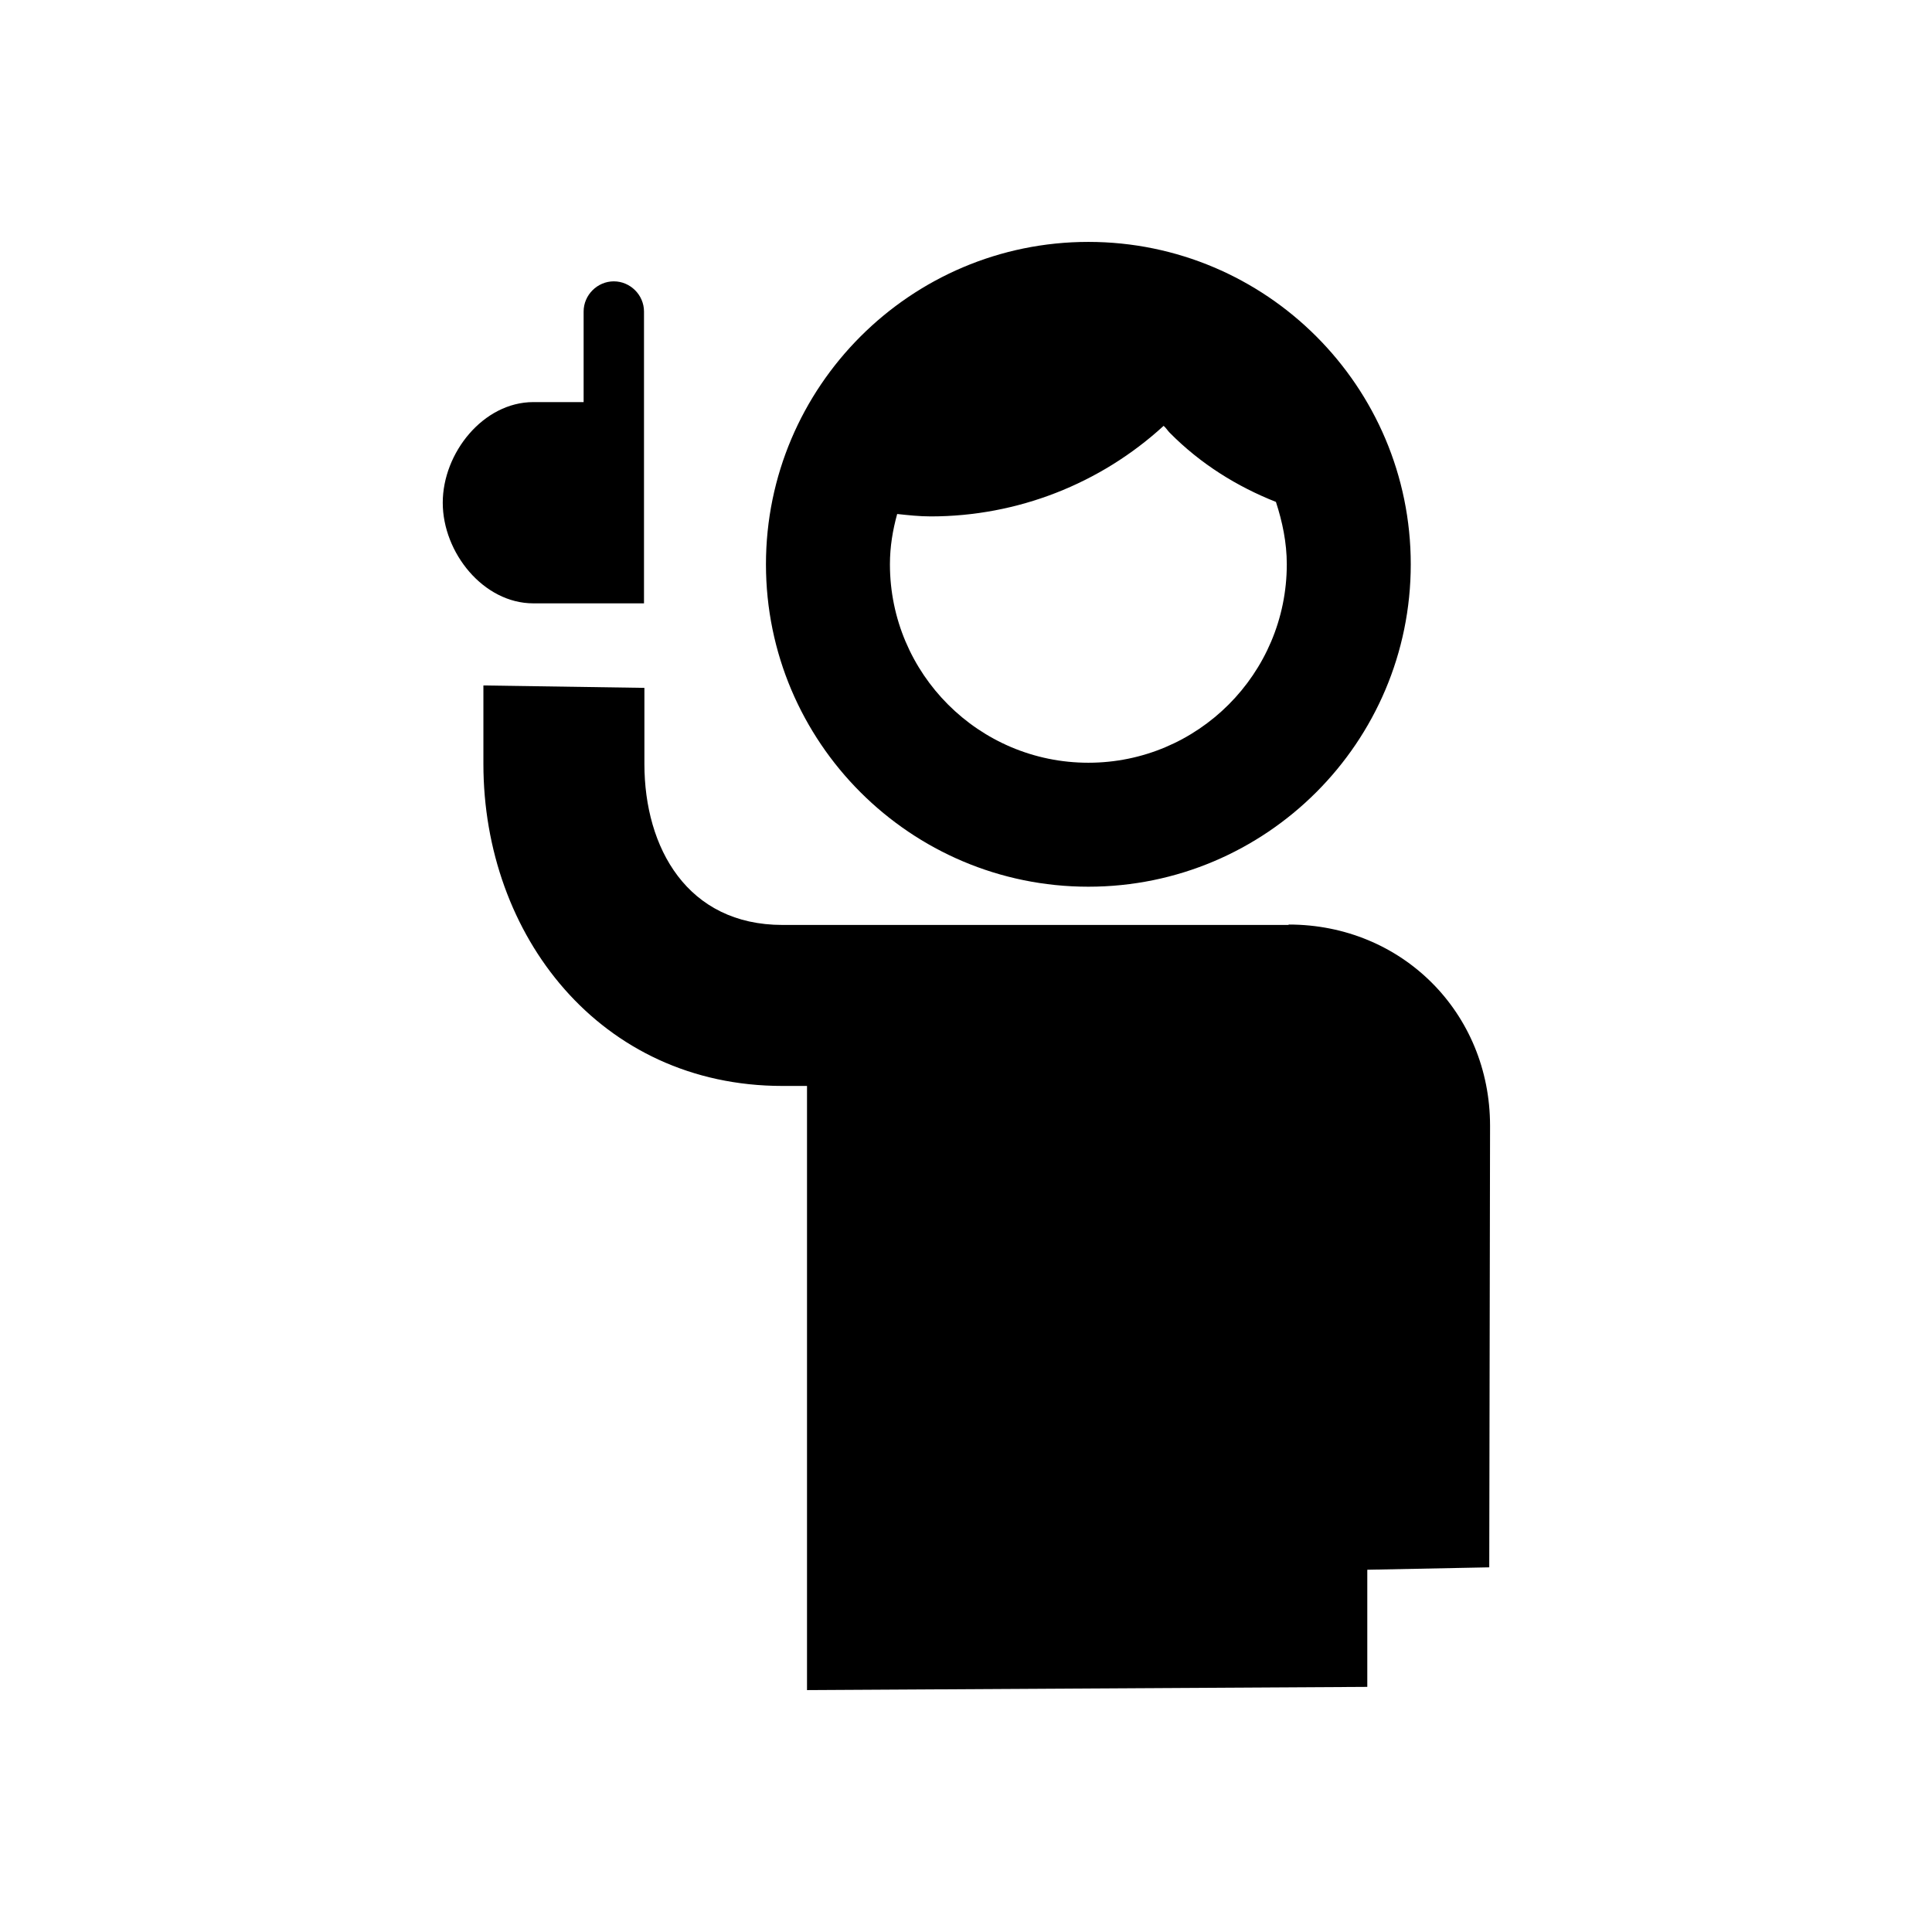
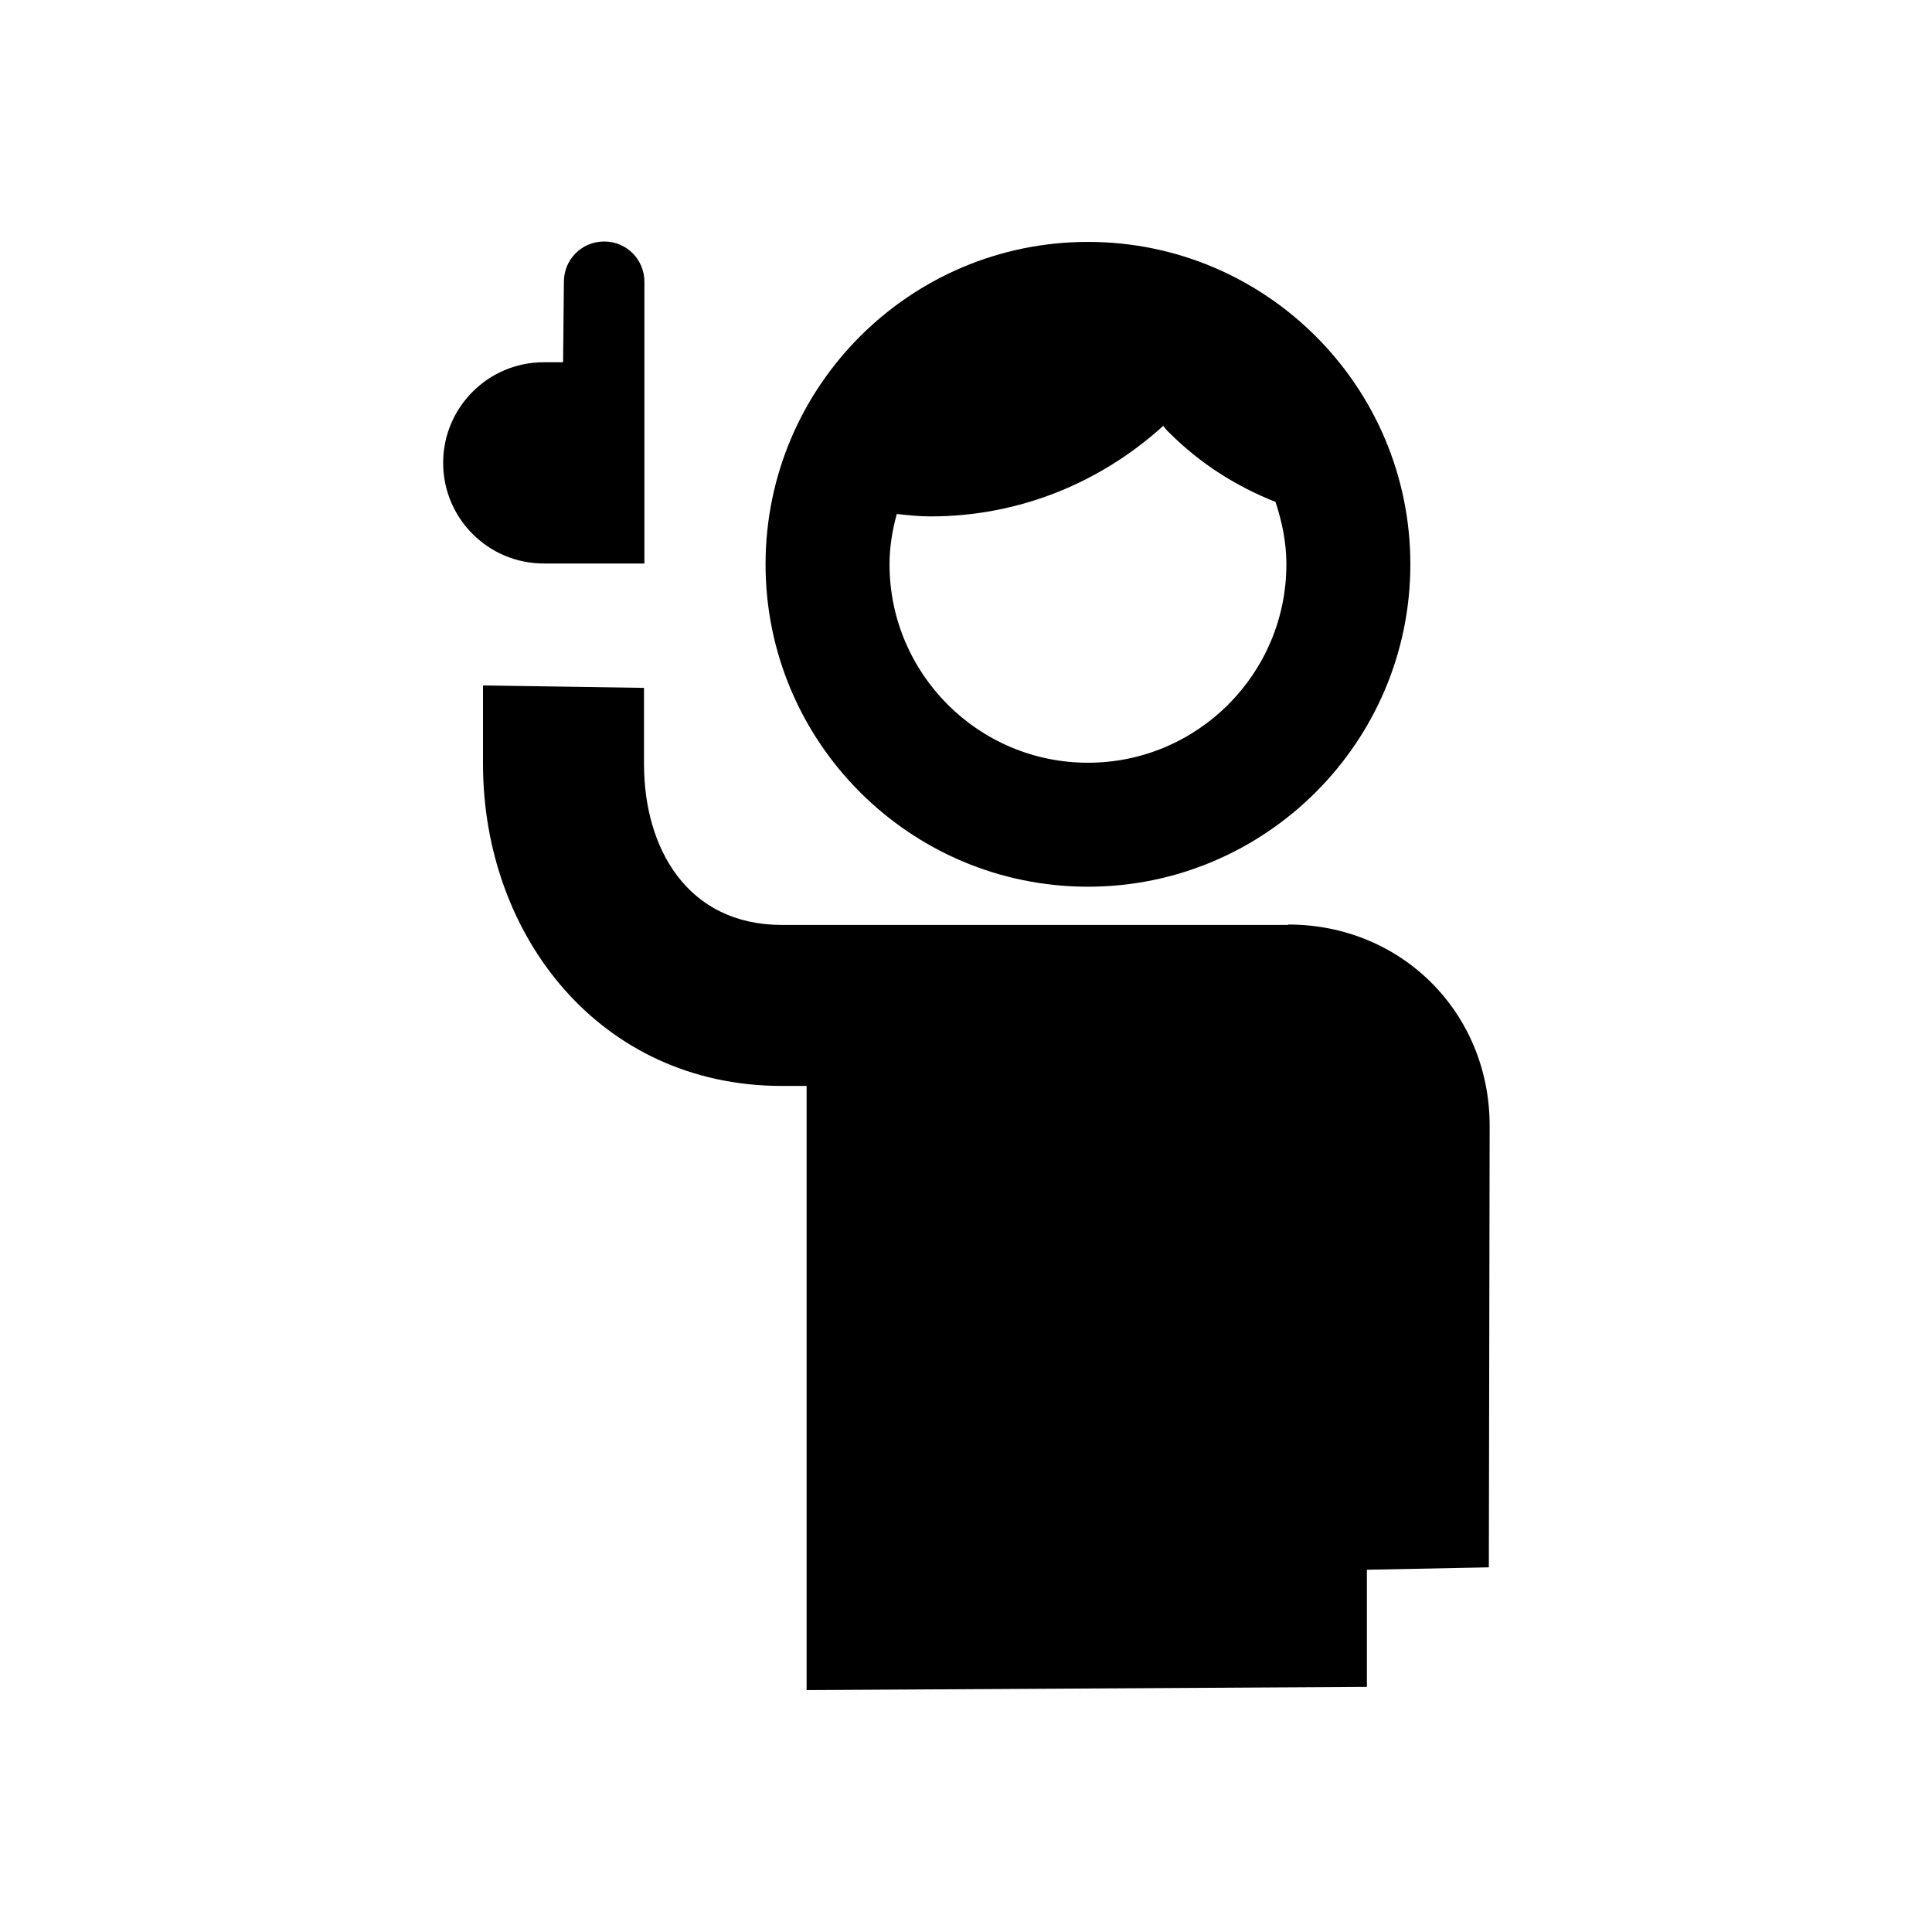
<svg xmlns="http://www.w3.org/2000/svg" viewBox="0 0 48 48">
-   <path d="M13.25 14.99c-1.24 0-2.25-1.26-2.25-2.5s1.01-2.5 2.25-2.5h1.25V7.74c0-.41.34-.75.75-.75s.75.34.75.75v7.25h-2.75Zm18.76 7.99H19.44c-2.36 0-3.43-1.91-3.43-4v-1.89l-4-.06v1.95c0 4.26 2.9 8 7.43 8h.61v15.01l13.92-.08V39l3.03-.06.02-10.97c0-2.81-2.19-5-5-5Zm-12.98-8.96c0-4.41 3.59-8.01 8.01-8.01s8.01 3.59 8.01 8.01-3.59 8.01-8.01 8.01-8.01-3.59-8.01-8.01Zm3.08 0c0 2.72 2.21 4.93 4.93 4.93s4.93-2.21 4.93-4.93c0-.54-.11-1.06-.27-1.55-.96-.38-1.87-.94-2.64-1.72-.05-.05-.09-.12-.15-.17a8.565 8.565 0 0 1-5.78 2.25c-.29 0-.56-.03-.84-.06-.11.4-.18.81-.18 1.25Z" />
+   <path d="M27.03,22.03c4.41,0,8.01-3.59,8.01-8.01s-3.59-8.01-8.01-8.01-8.01,3.59-8.01,8.01,3.59,8.01,8.01,8.01Zm-4.75-9.26c.28,.03,.56,.06,.84,.06,2.23,0,4.25-.86,5.78-2.25,.05,.06,.09,.12,.15,.17,.78,.78,1.68,1.34,2.64,1.72,.16,.49,.27,1,.27,1.55,0,2.72-2.21,4.93-4.93,4.93s-4.93-2.21-4.93-4.93c0-.43,.07-.85,.18-1.25Z" />
+   <path d="M32,22.98h-12.57c-2.36,0-3.43-1.91-3.43-4v-1.89l-4-.06v1.95c0,4.26,2.9,8,7.43,8h.61v15.01l13.92-.08v-2.91l3.03-.06,.02-10.97c0-2.81-2.19-5-5-5Z" />
+   <path d="M13.54,14s.02,0,.03,0h2.44V7c0-.55-.44-1-1-1s-1,.45-1,1l-.02,2s-.37,0-.48,0c-1.38,0-2.5,1.12-2.5,2.5s1.12,2.5,2.5,2.5c.01,0,.02,0,.04,0Z" />
</svg>
